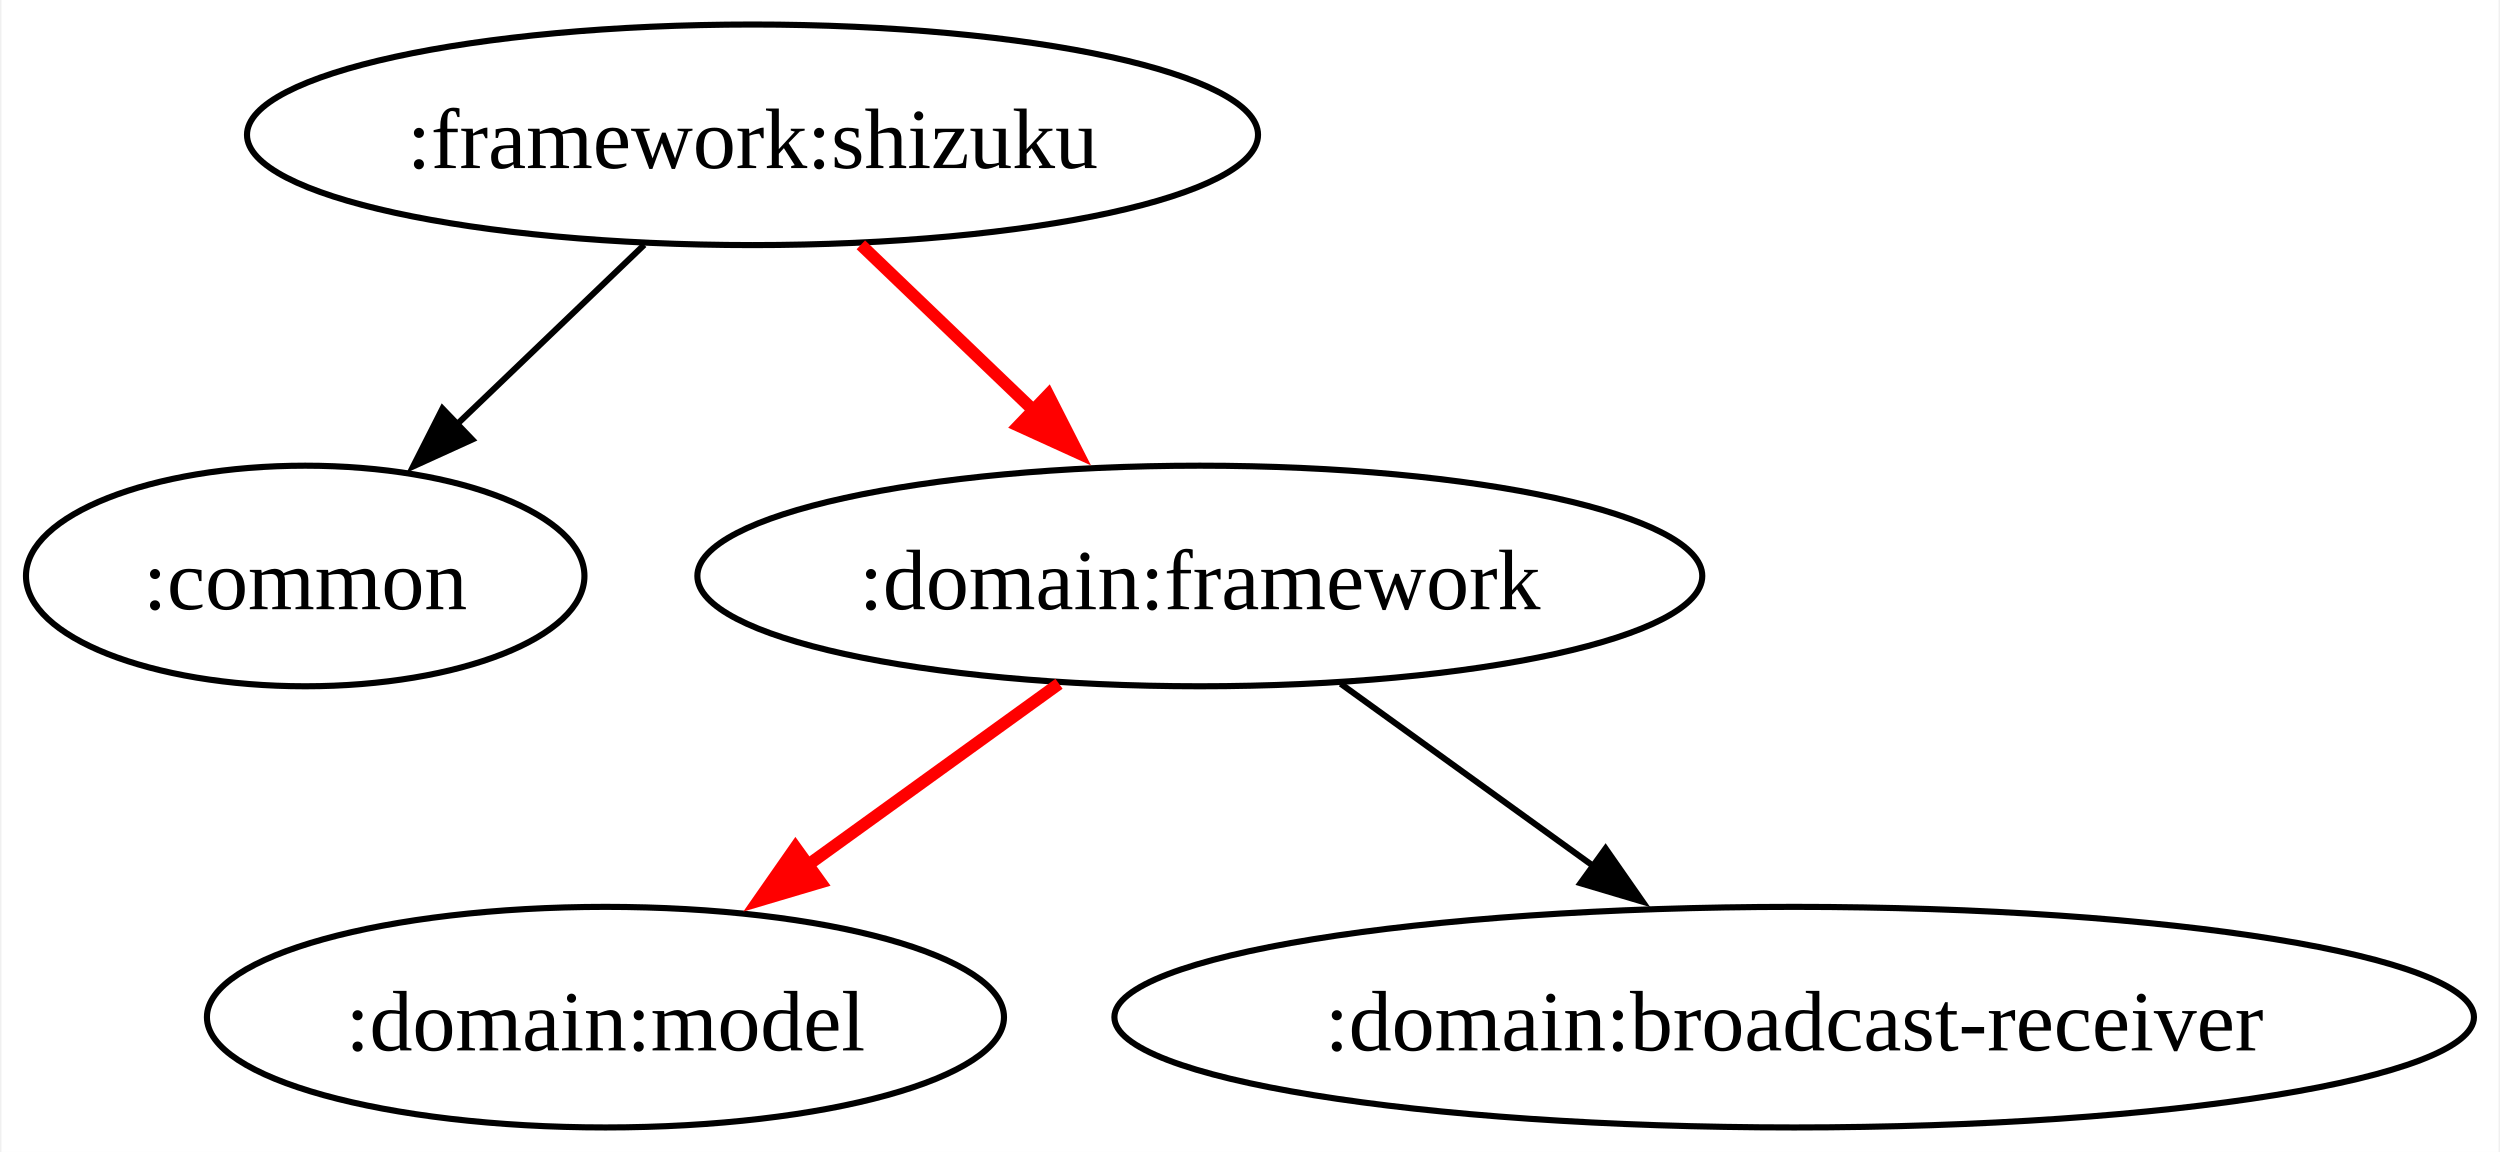
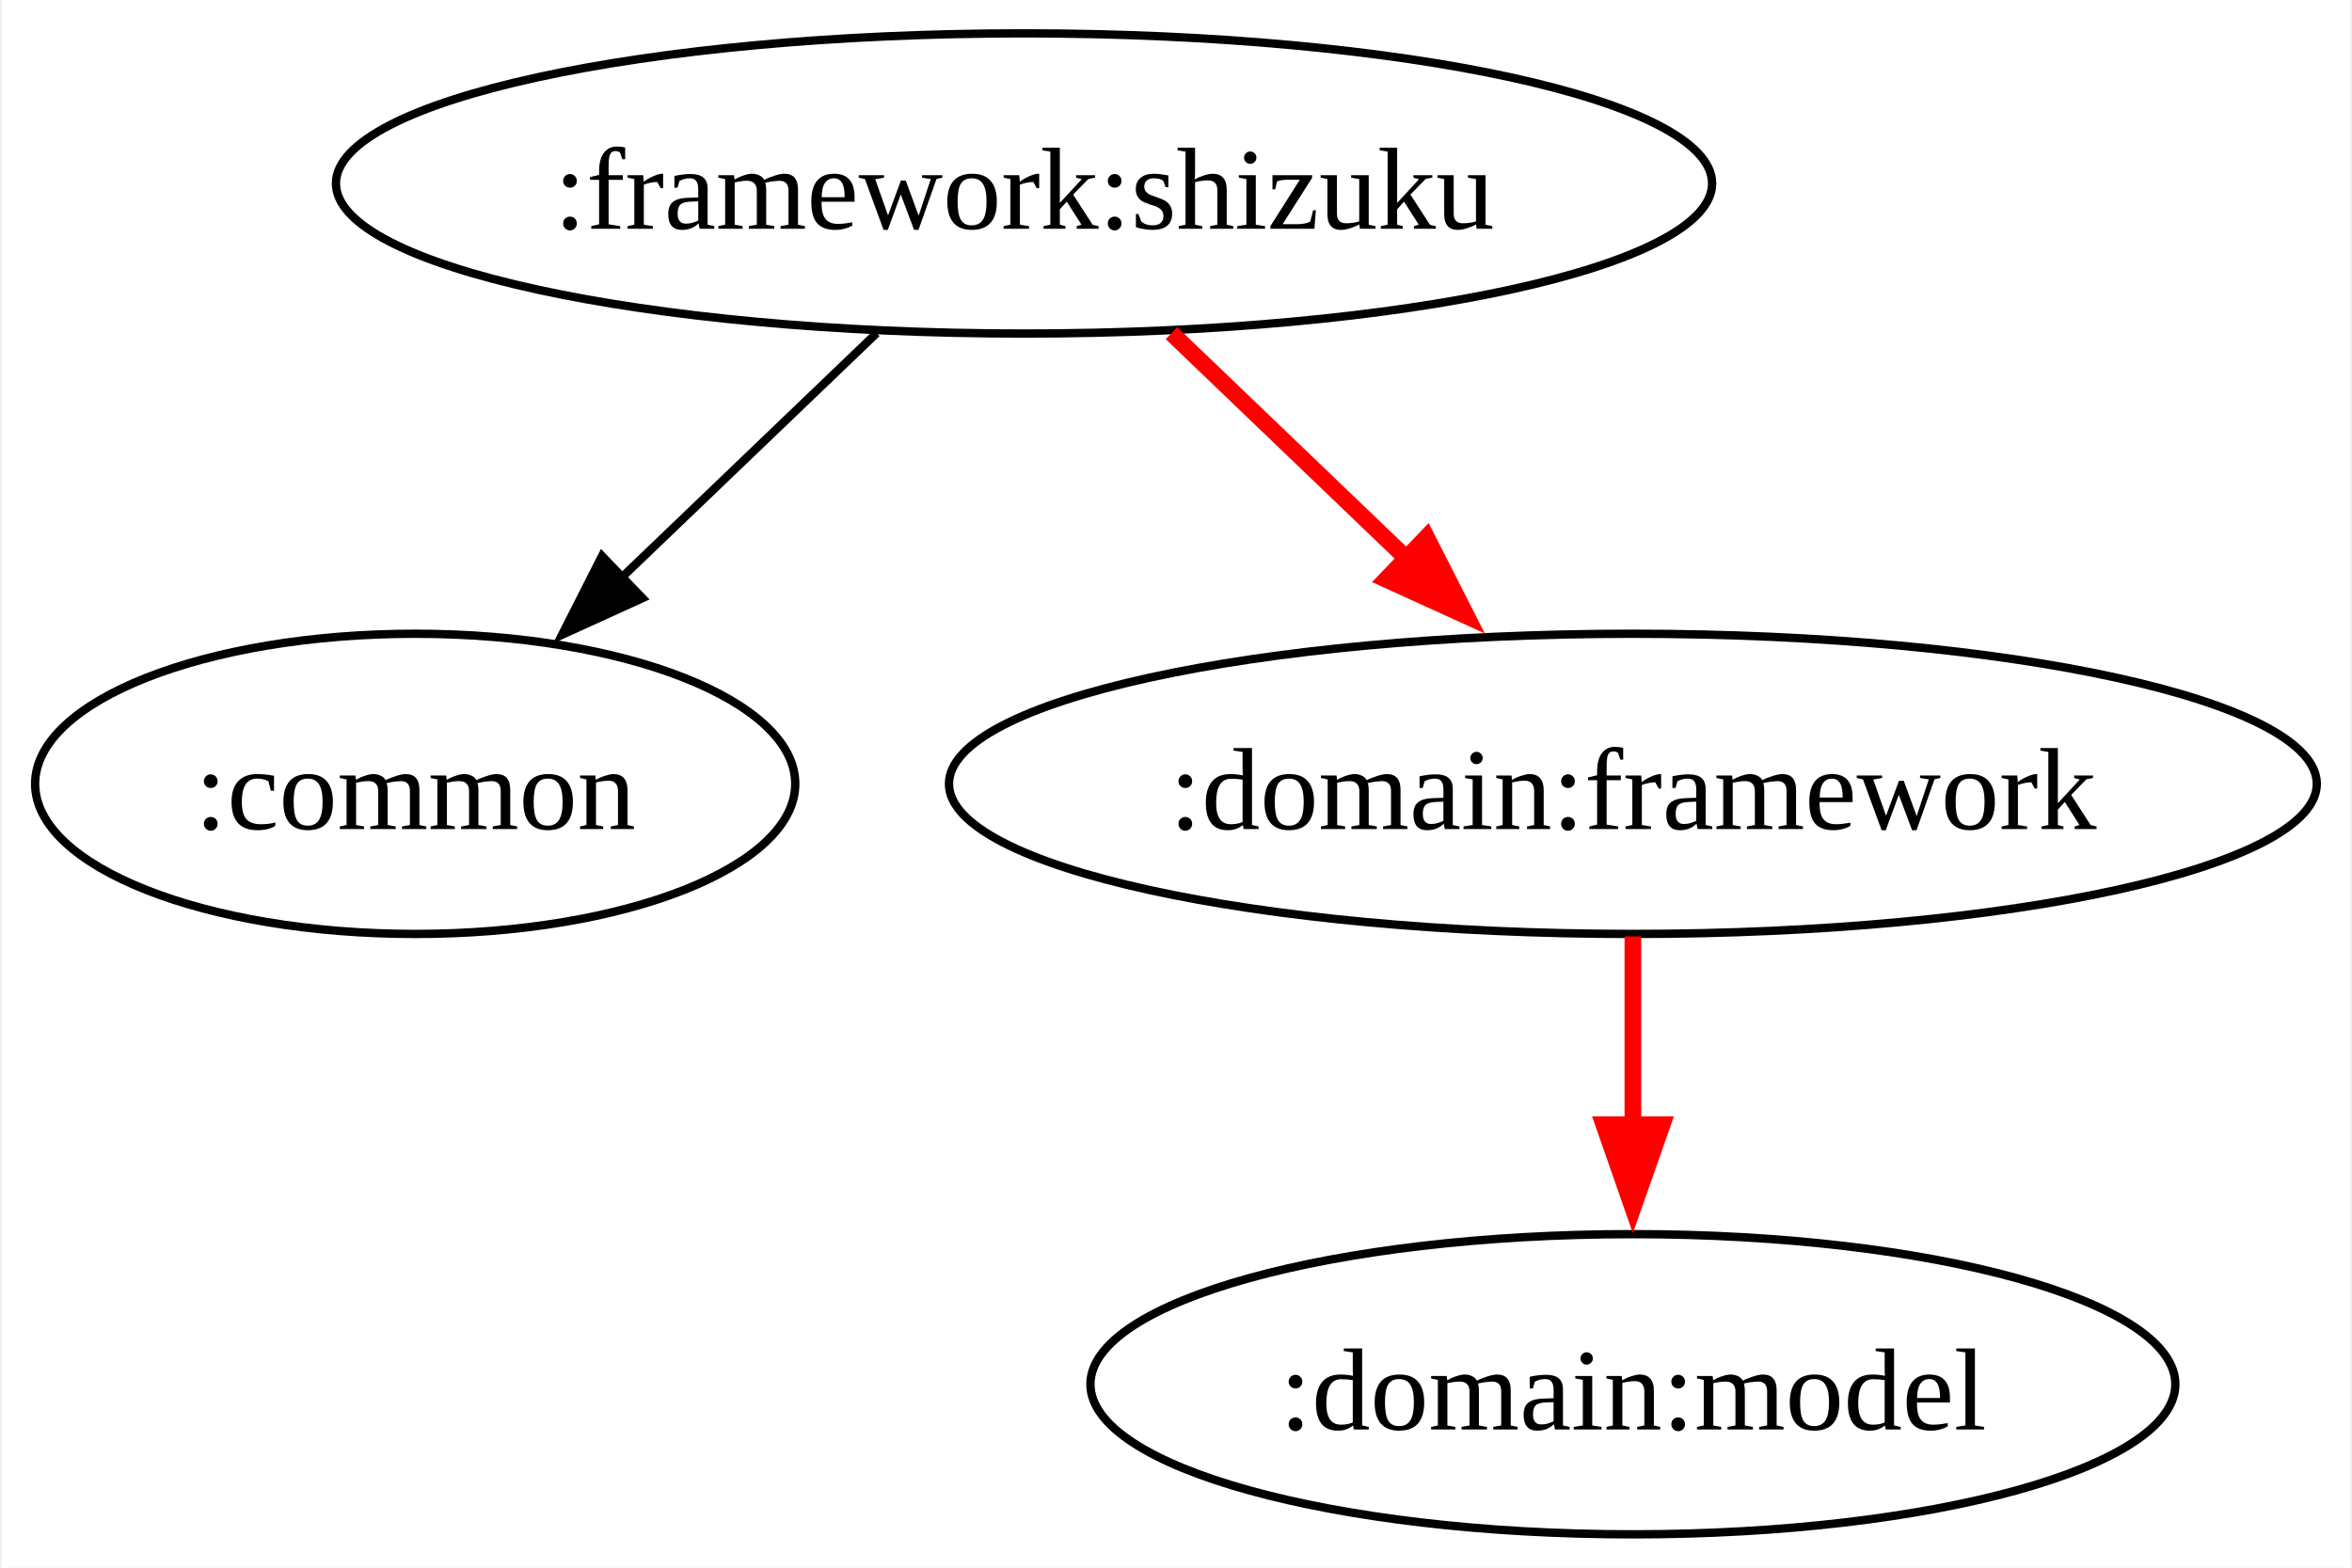
- <svg xmlns="http://www.w3.org/2000/svg" width="408pt" height="188pt" viewBox="0.00 0.00 407.52 188.00">
+ <svg xmlns="http://www.w3.org/2000/svg" width="282pt" height="188pt" viewBox="0.00 0.00 281.58 188.00">
  <g id="graph0" class="graph" transform="scale(1 1) rotate(0) translate(4 184)">
-     <polygon fill="white" stroke="none" points="-4,4 -4,-184 403.52,-184 403.52,4 -4,4" />
+     <polygon fill="white" stroke="none" points="-4,4 -4,-184 277.58,-184 277.58,4 -4,4" />
    <g id="node1" class="node">
      <ellipse fill="none" stroke="black" cx="118.57" cy="-162" rx="82.5" ry="18" />
      <text text-anchor="middle" x="118.57" y="-156.57" font-family="Times New Roman,serif" font-size="14.00">:framework:shizuku</text>
    </g>
    <g id="node2" class="node">
      <ellipse fill="none" stroke="black" cx="45.57" cy="-90" rx="45.57" ry="18" />
      <text text-anchor="middle" x="45.57" y="-84.58" font-family="Times New Roman,serif" font-size="14.00">:common</text>
    </g>
    <g id="edge1" class="edge">
      <path fill="none" stroke="black" d="M100.9,-144.05C91.67,-135.2 80.23,-124.23 70.15,-114.57" />
      <polygon fill="black" stroke="black" points="72.82,-112.27 63.18,-107.88 67.97,-117.32 72.82,-112.27" />
    </g>
    <g id="node3" class="node">
      <ellipse fill="none" stroke="black" cx="191.57" cy="-90" rx="82" ry="18" />
      <text text-anchor="middle" x="191.57" y="-84.58" font-family="Times New Roman,serif" font-size="14.00">:domain:framework</text>
    </g>
    <g id="edge2" class="edge">
      <path fill="none" stroke="red" stroke-width="2" d="M136.25,-144.05C145.06,-135.61 155.89,-125.22 165.62,-115.89" />
      <polygon fill="red" stroke="red" stroke-width="2" points="166.83,-119.57 171.63,-110.13 161.99,-114.52 166.83,-119.57" />
    </g>
    <g id="node4" class="node">
-       <ellipse fill="none" stroke="black" cx="94.57" cy="-18" rx="65.04" ry="18" />
-       <text text-anchor="middle" x="94.57" y="-12.57" font-family="Times New Roman,serif" font-size="14.00">:domain:model</text>
+       <ellipse fill="none" stroke="black" cx="191.57" cy="-18" rx="65.04" ry="18" />
+       <text text-anchor="middle" x="191.57" y="-12.57" font-family="Times New Roman,serif" font-size="14.00">:domain:model</text>
    </g>
    <g id="edge3" class="edge">
-       <path fill="none" stroke="red" stroke-width="2" d="M168.59,-72.41C155.93,-63.28 140.04,-51.81 126.23,-41.84" />
-       <polygon fill="red" stroke="red" stroke-width="2" points="129.67,-40.01 119.52,-37 125.58,-45.69 129.67,-40.01" />
-     </g>
-     <g id="node5" class="node">
-       <ellipse fill="none" stroke="black" cx="288.57" cy="-18" rx="110.94" ry="18" />
-       <text text-anchor="middle" x="288.57" y="-12.57" font-family="Times New Roman,serif" font-size="14.00">:domain:broadcast-receiver</text>
-     </g>
-     <g id="edge4" class="edge">
-       <path fill="none" stroke="black" d="M214.56,-72.41C226.94,-63.48 242.43,-52.3 256.03,-42.49" />
-       <polygon fill="black" stroke="black" points="257.79,-45.53 263.85,-36.84 253.69,-39.86 257.79,-45.53" />
+       <path fill="none" stroke="red" stroke-width="2" d="M191.57,-71.7C191.57,-64.41 191.57,-55.73 191.57,-47.54" />
+       <polygon fill="red" stroke="red" stroke-width="2" points="195.08,-49.13 191.57,-39.13 188.08,-49.13 195.08,-49.13" />
    </g>
  </g>
</svg>
